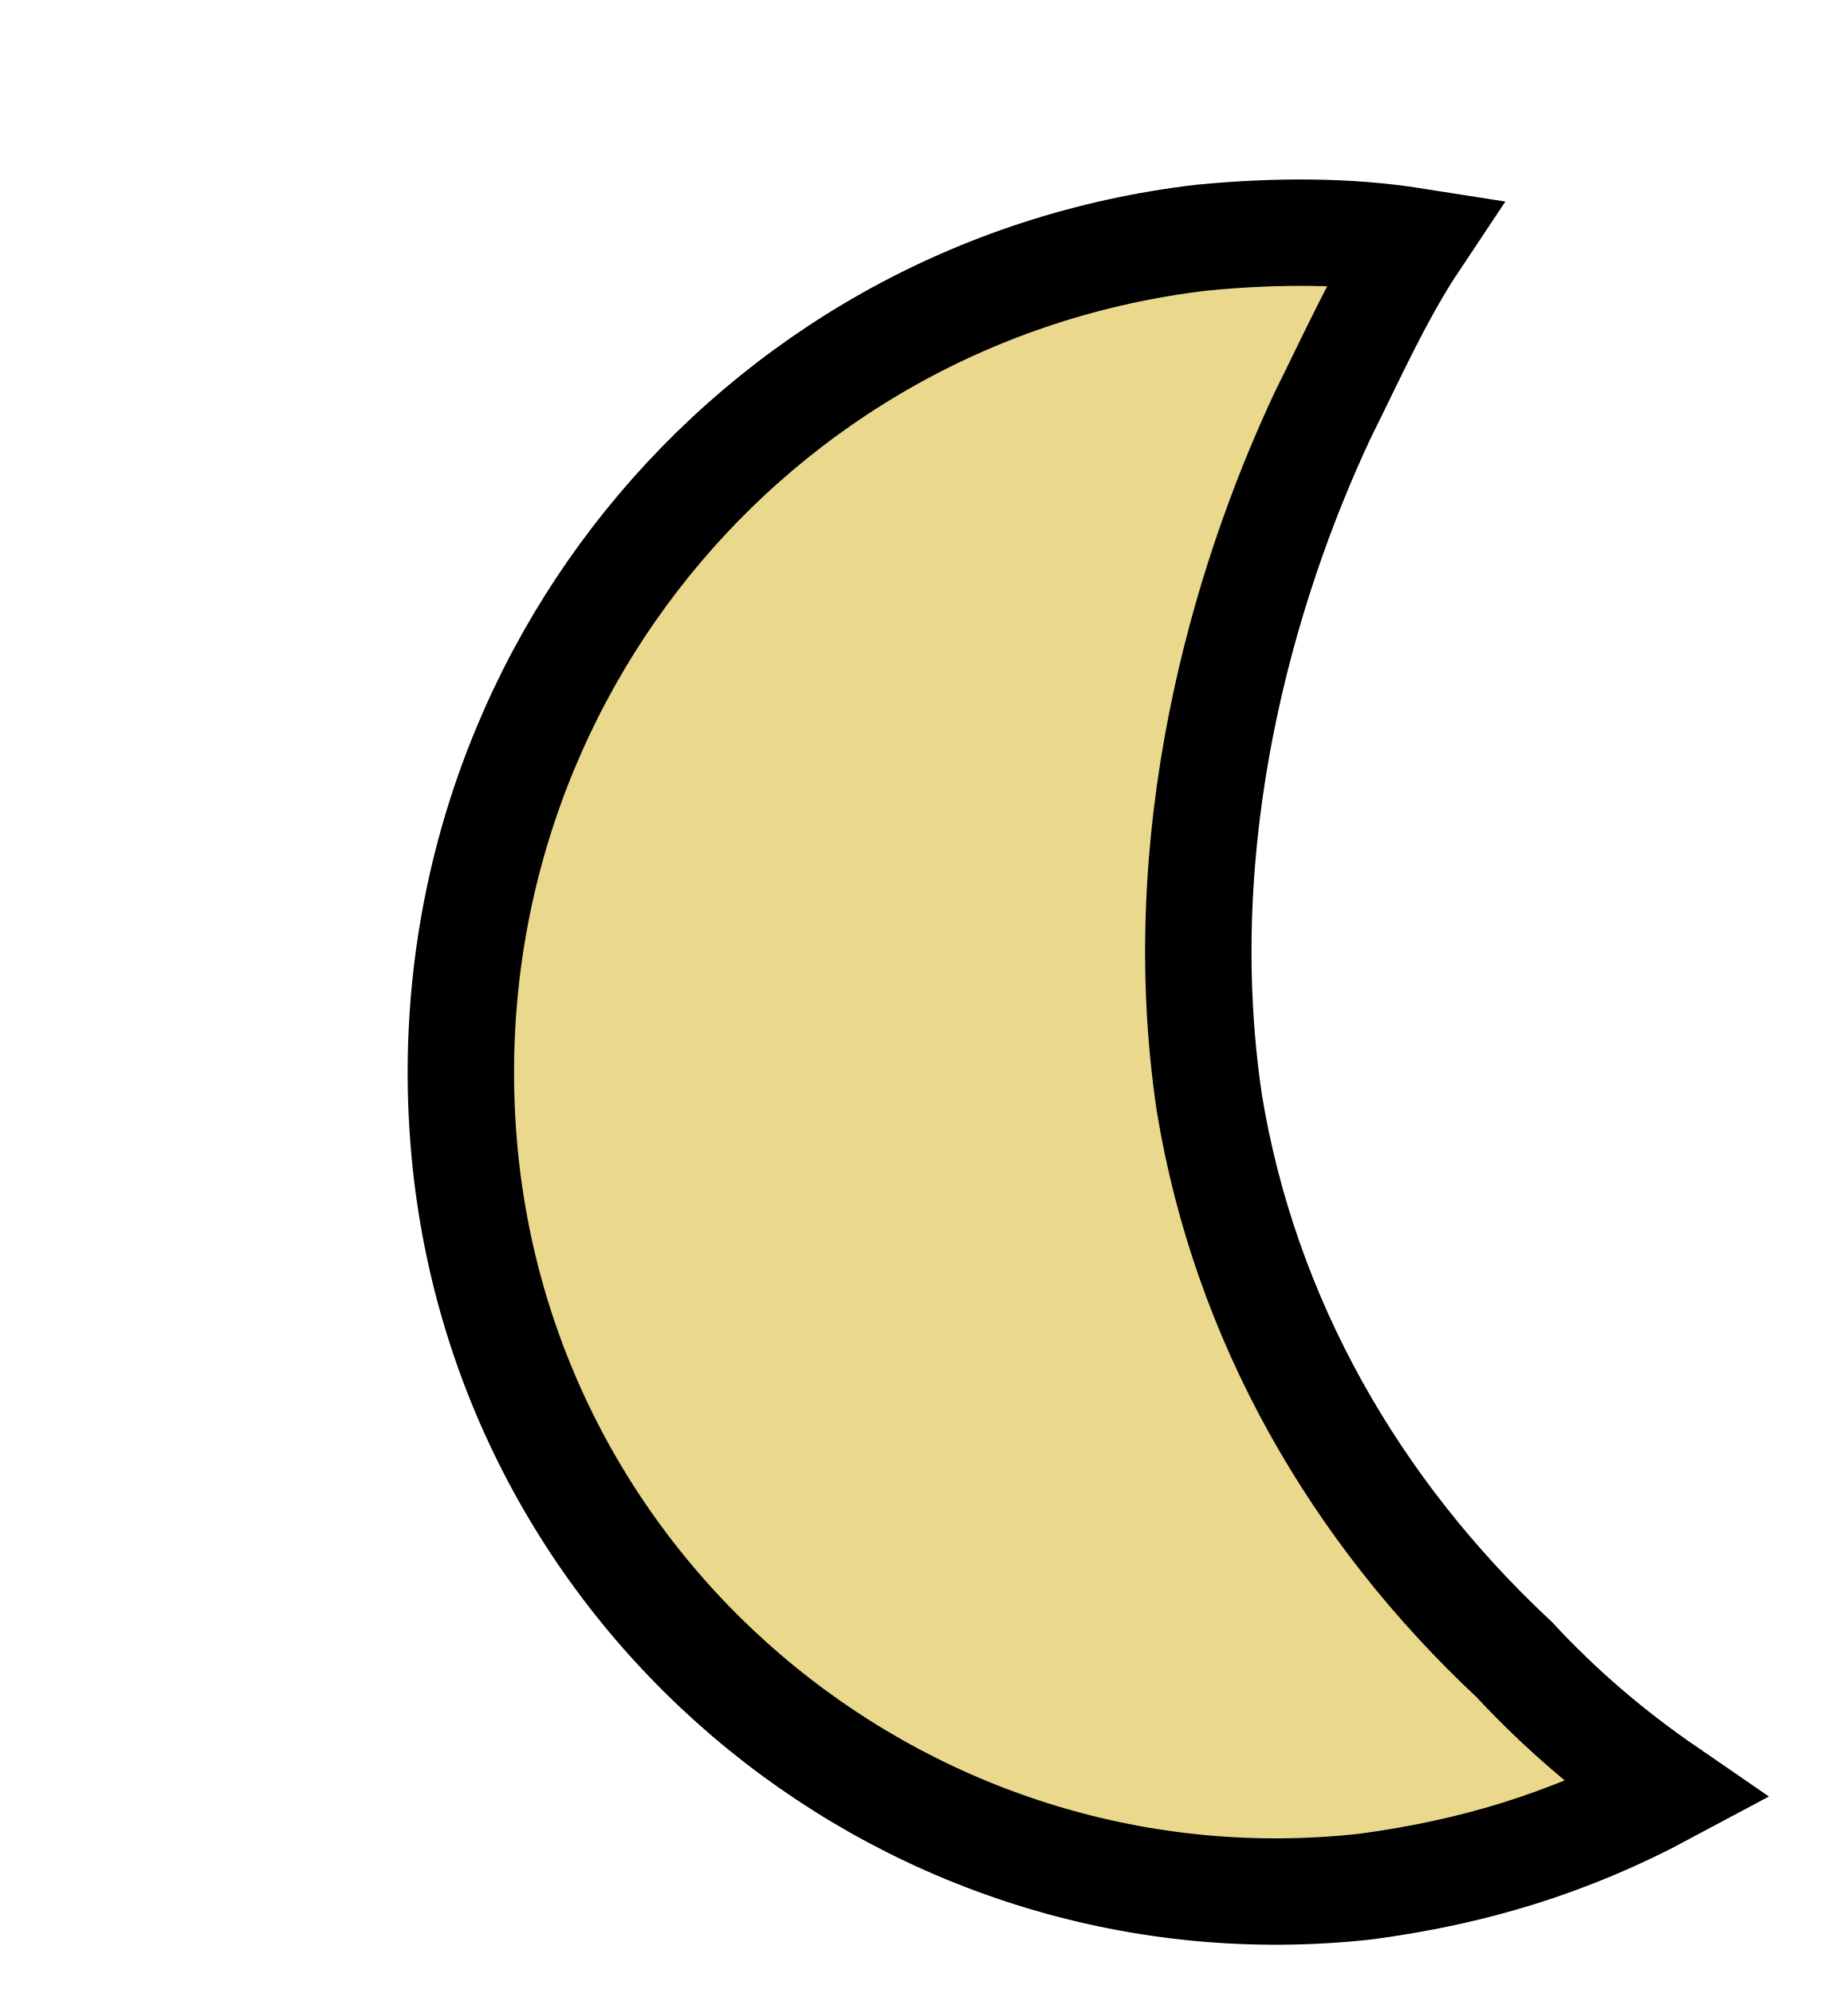
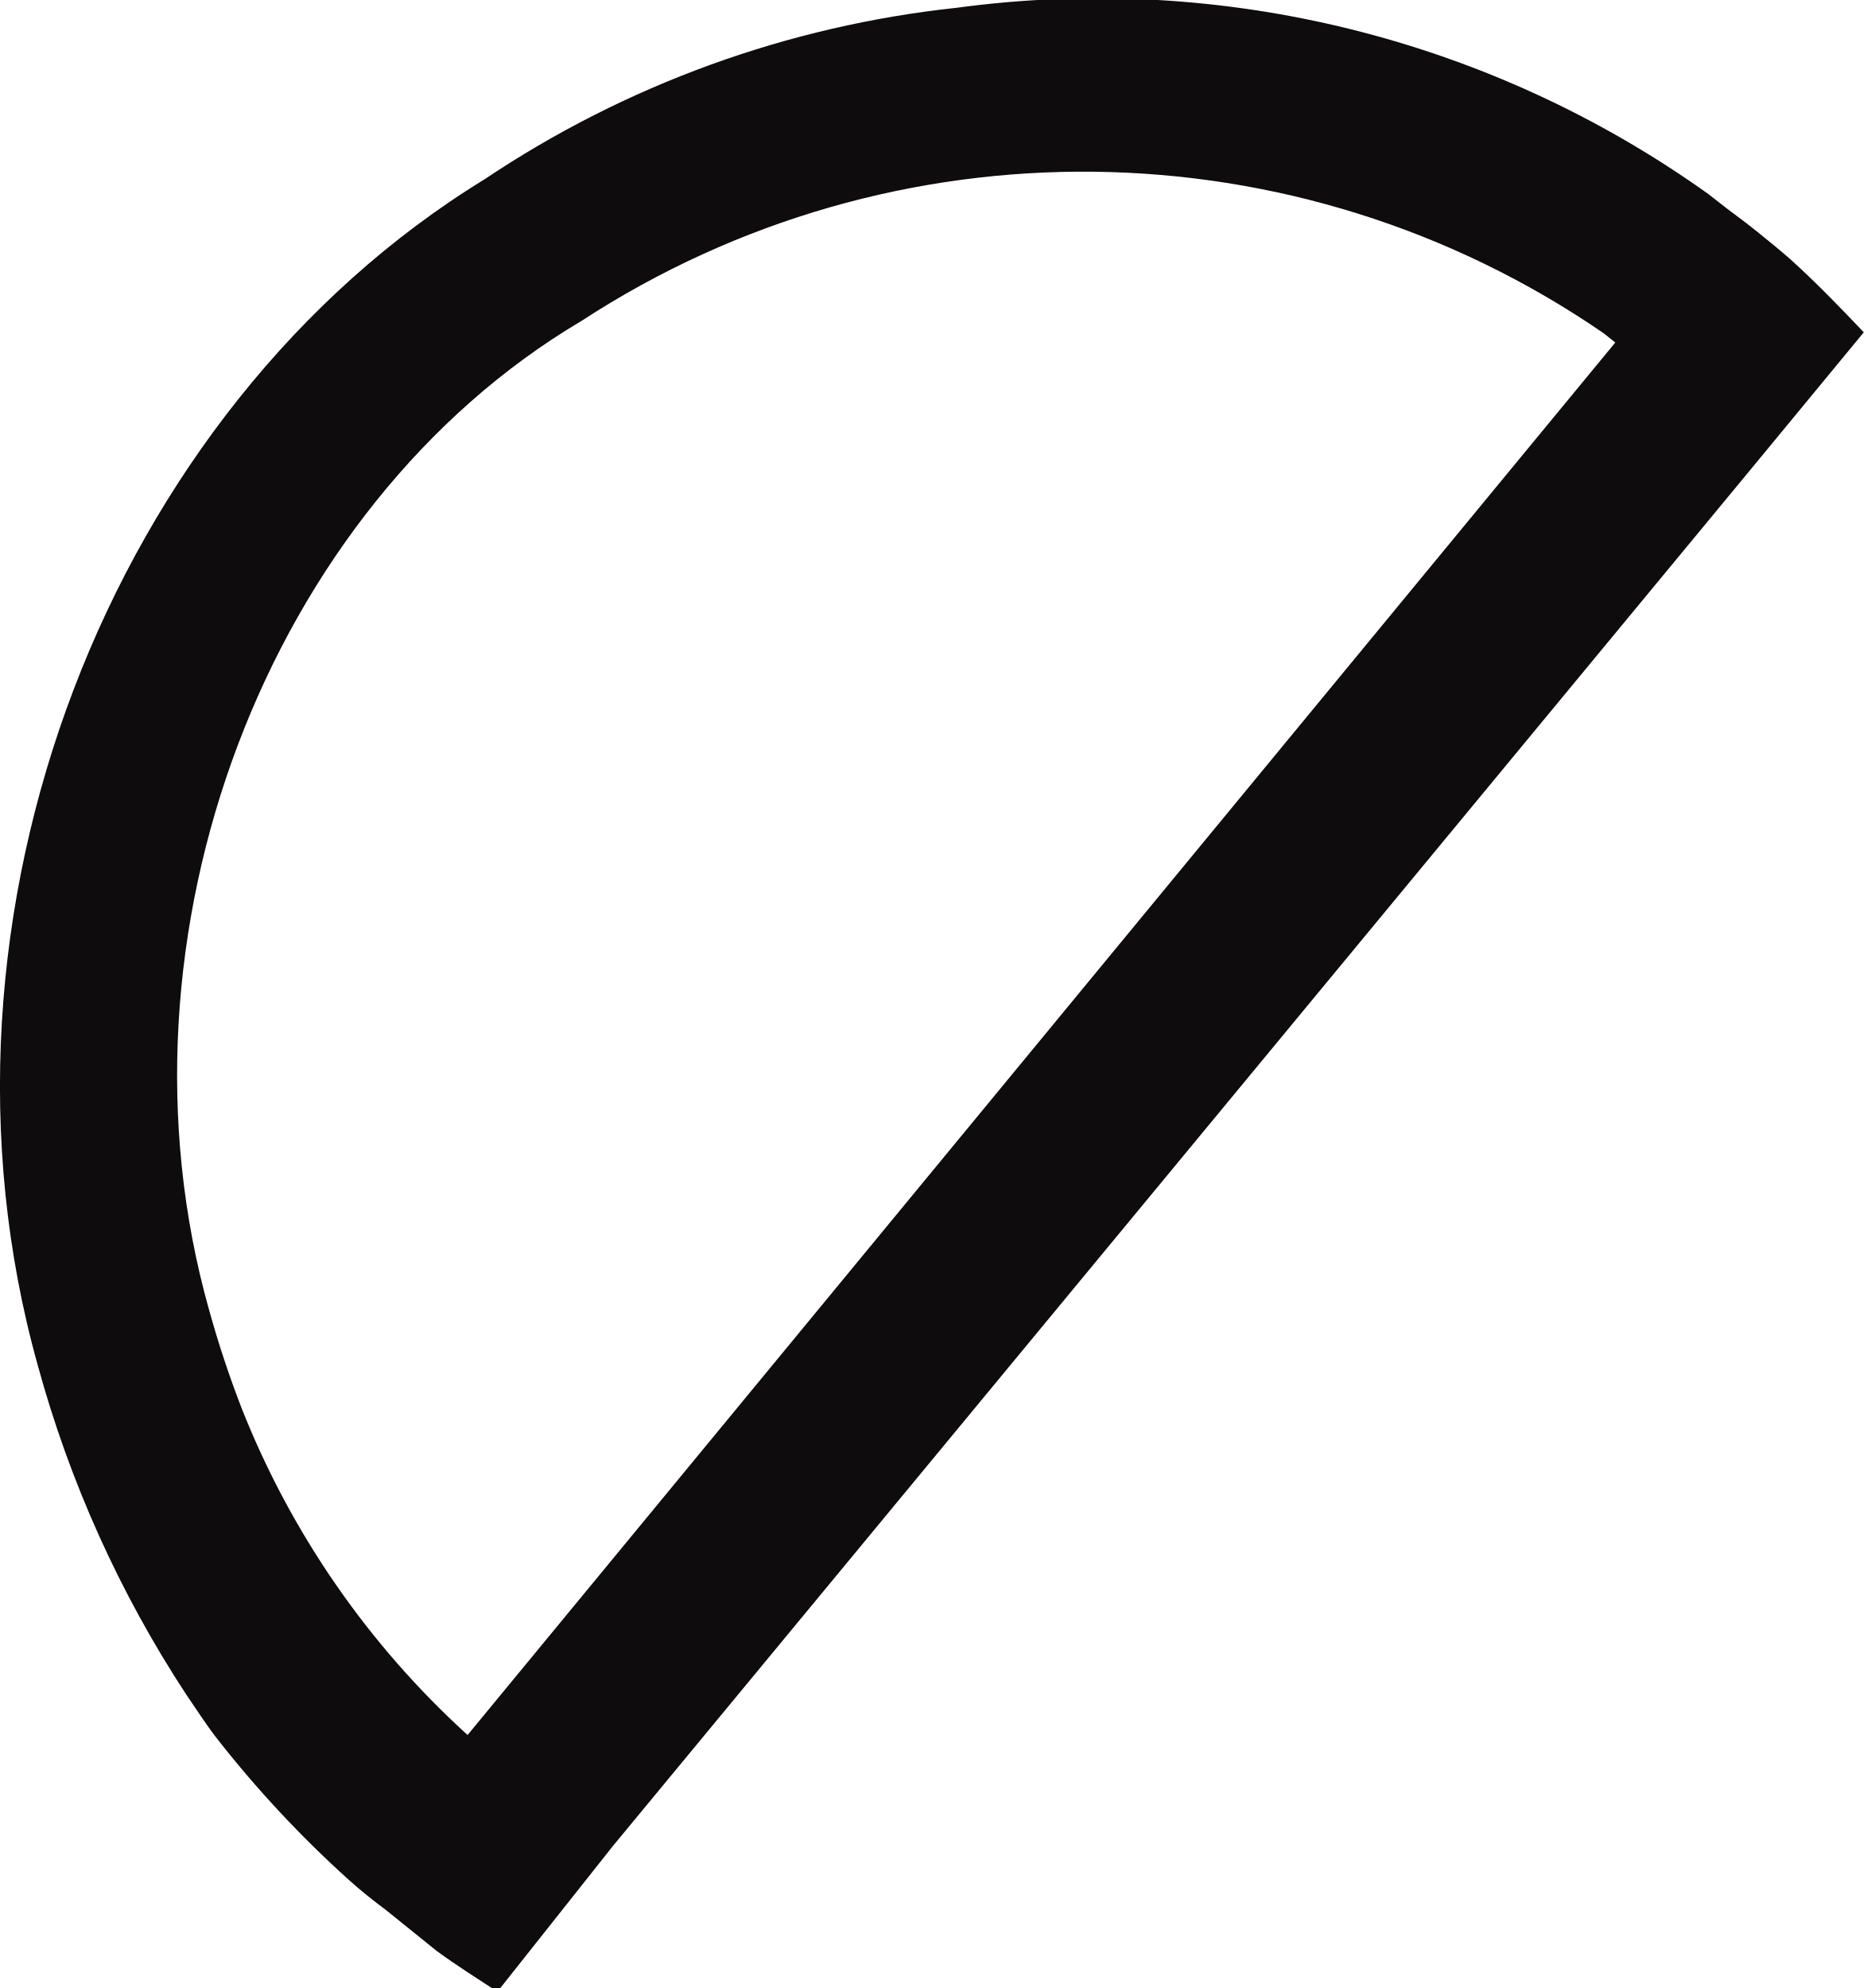
- <svg xmlns="http://www.w3.org/2000/svg" version="1.1" id="Layer_1" x="0px" y="0px" viewBox="-5 4.8 52.1 56.2" style="enable-background:new -5 4.8 52.1 56.2;" xml:space="preserve">
-   <style type="text/css">
- 	.st0{fill:#EAD88C;}
- 	.st1{fill:none;stroke:#000000;stroke-width:3;stroke-miterlimit:10;}
- 	.st2{fill:none;}
- </style>
-   <g>
-     <path class="st0" d="M28.9,11.5C16.1,13,6.9,24.4,8.1,37.3C9.3,50.1,20.8,59.4,33.5,58c3-0.4,5.7-1.2,8.5-2.7   c-1.6-1.1-3-2.3-4.3-3.7c-4.5-4.2-7.6-9.6-8.6-15.7C28,28.5,30,21.4,32.3,16.5c0.8-1.6,1.6-3.4,2.6-4.9C33,11.3,31,11.3,28.9,11.5z   " />
-     <path class="st1" d="M28.9,11.5C16.1,13,6.9,24.4,8.1,37.3C9.3,50.1,20.8,59.4,33.5,58c3-0.4,5.7-1.2,8.5-2.7   c-1.6-1.1-3-2.3-4.3-3.7c-4.5-4.2-7.6-9.6-8.6-15.7C28,28.5,30,21.4,32.3,16.5c0.8-1.6,1.6-3.4,2.6-4.9C33,11.3,31,11.3,28.9,11.5z   " />
-     <path class="st2" d="M50.1,14l-0.4-0.3c-5-3.6-11.1-5.2-18.3-4.6c-3.9,0.3-11.3,4-11.5,4.2C10.7,18.7,6,31.2,9,42.2   c0.3,1,0.6,1.9,1,2.9c1.4,3.6,3.7,6.9,6.6,9.5" />
+ <svg xmlns="http://www.w3.org/2000/svg" viewBox="0 0 45.6 48.64">
+   <defs>
+     <style>.cls-1{fill:none;}.cls-2{fill:#0e0c0c;}</style>
+   </defs>
+   <g id="Layer_2" data-name="Layer 2">
+     <g id="Layer_1-2" data-name="Layer 1">
+       <path class="cls-1" d="M39.27,8.15Q33,3.62,23.9,4.34c-3.24.27-9.45,3.38-9.67,3.51-7.69,4.55-11.69,15-9.12,24.23a25.4,25.4,0,0,0,.8,2.42,21.46,21.46,0,0,0,5.53,8L39.56,8.38Z" />
+       <path class="cls-2" d="M43.8,6.34c-.25-.22-.51-.43-.77-.64s-.51-.4-.77-.59l-.46-.36A25.7,25.7,0,0,0,23.41.19a25.66,25.66,0,0,0-11.56,4.2c-9.15,5.61-14,18-10.93,29a28.26,28.26,0,0,0,3.63,8.06h0c.24.35.47.71.73,1.05A27.32,27.32,0,0,0,8.54,46h0c.29.26.59.5.9.73l1.24,1c.49.36,1,.68,1.49,1L15,45.16,42.87,11.44,45.6,8.13C45,7.5,44.42,6.9,43.8,6.34ZM11.44,42.45a21.46,21.46,0,0,1-5.53-8,25.4,25.4,0,0,1-.8-2.42C2.54,22.89,6.54,12.4,14.23,7.85a22.47,22.47,0,0,1,25,.3l.29.23Z" />
+     </g>
  </g>
</svg>
